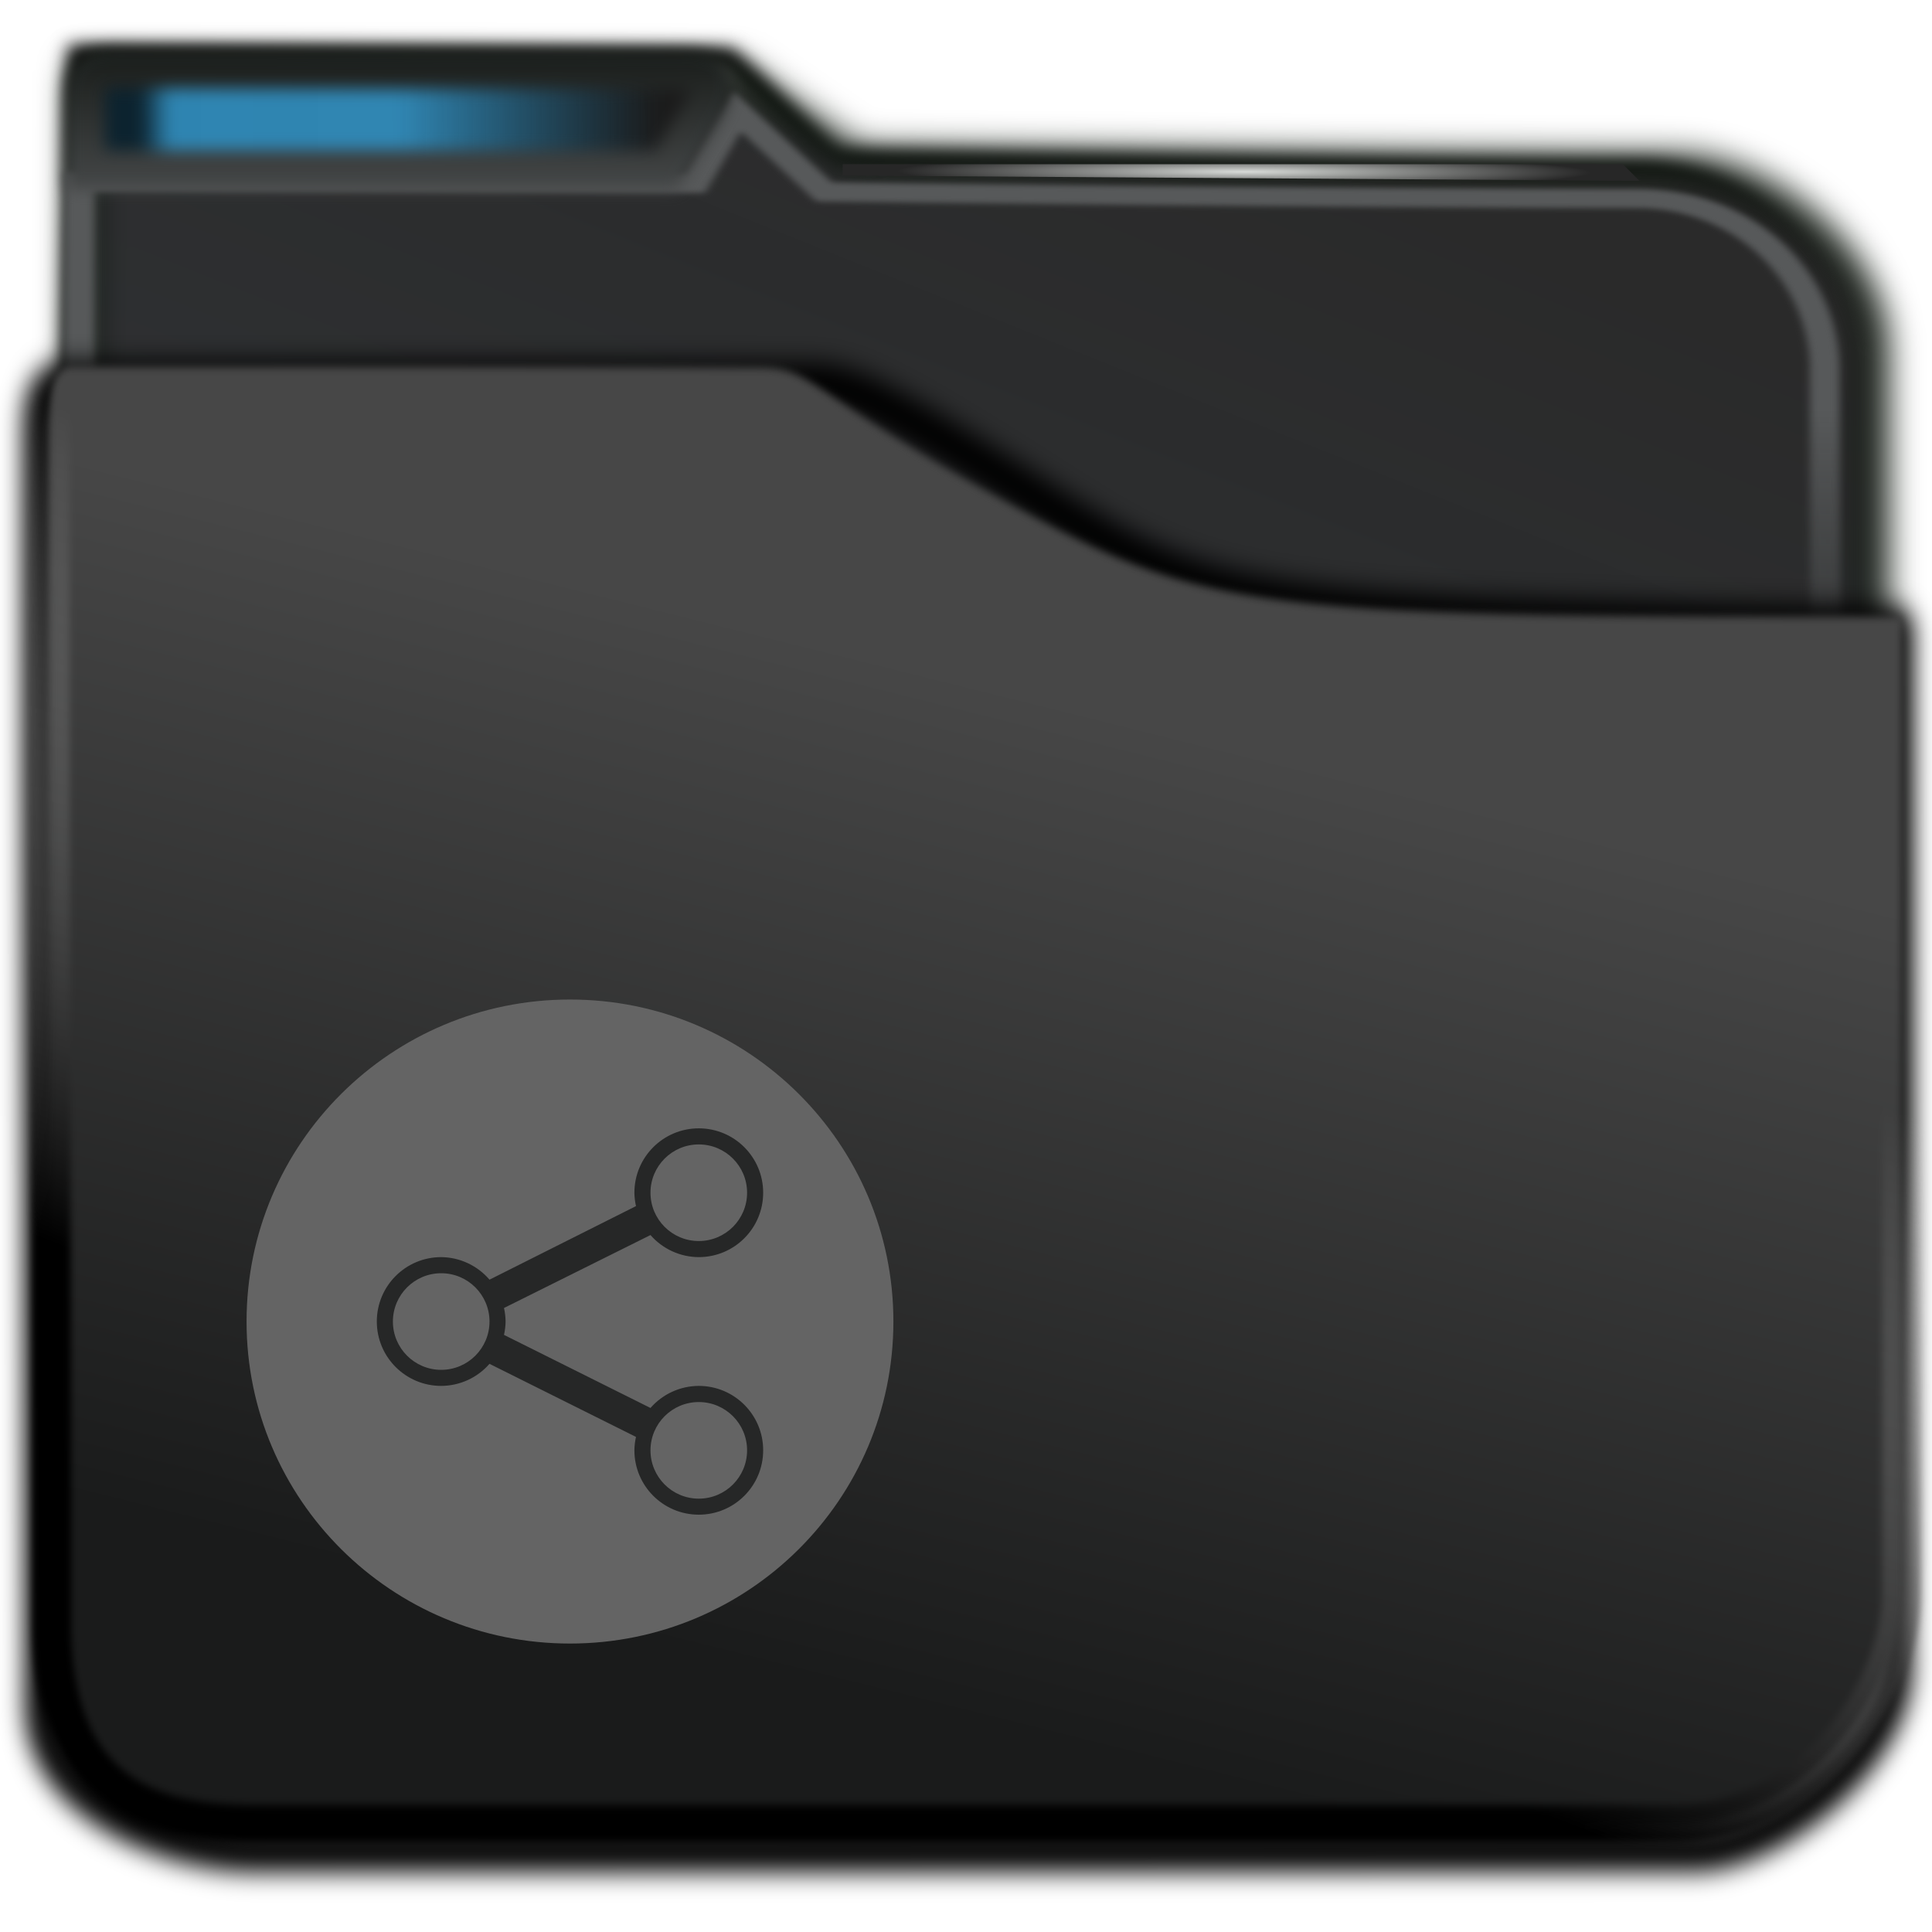
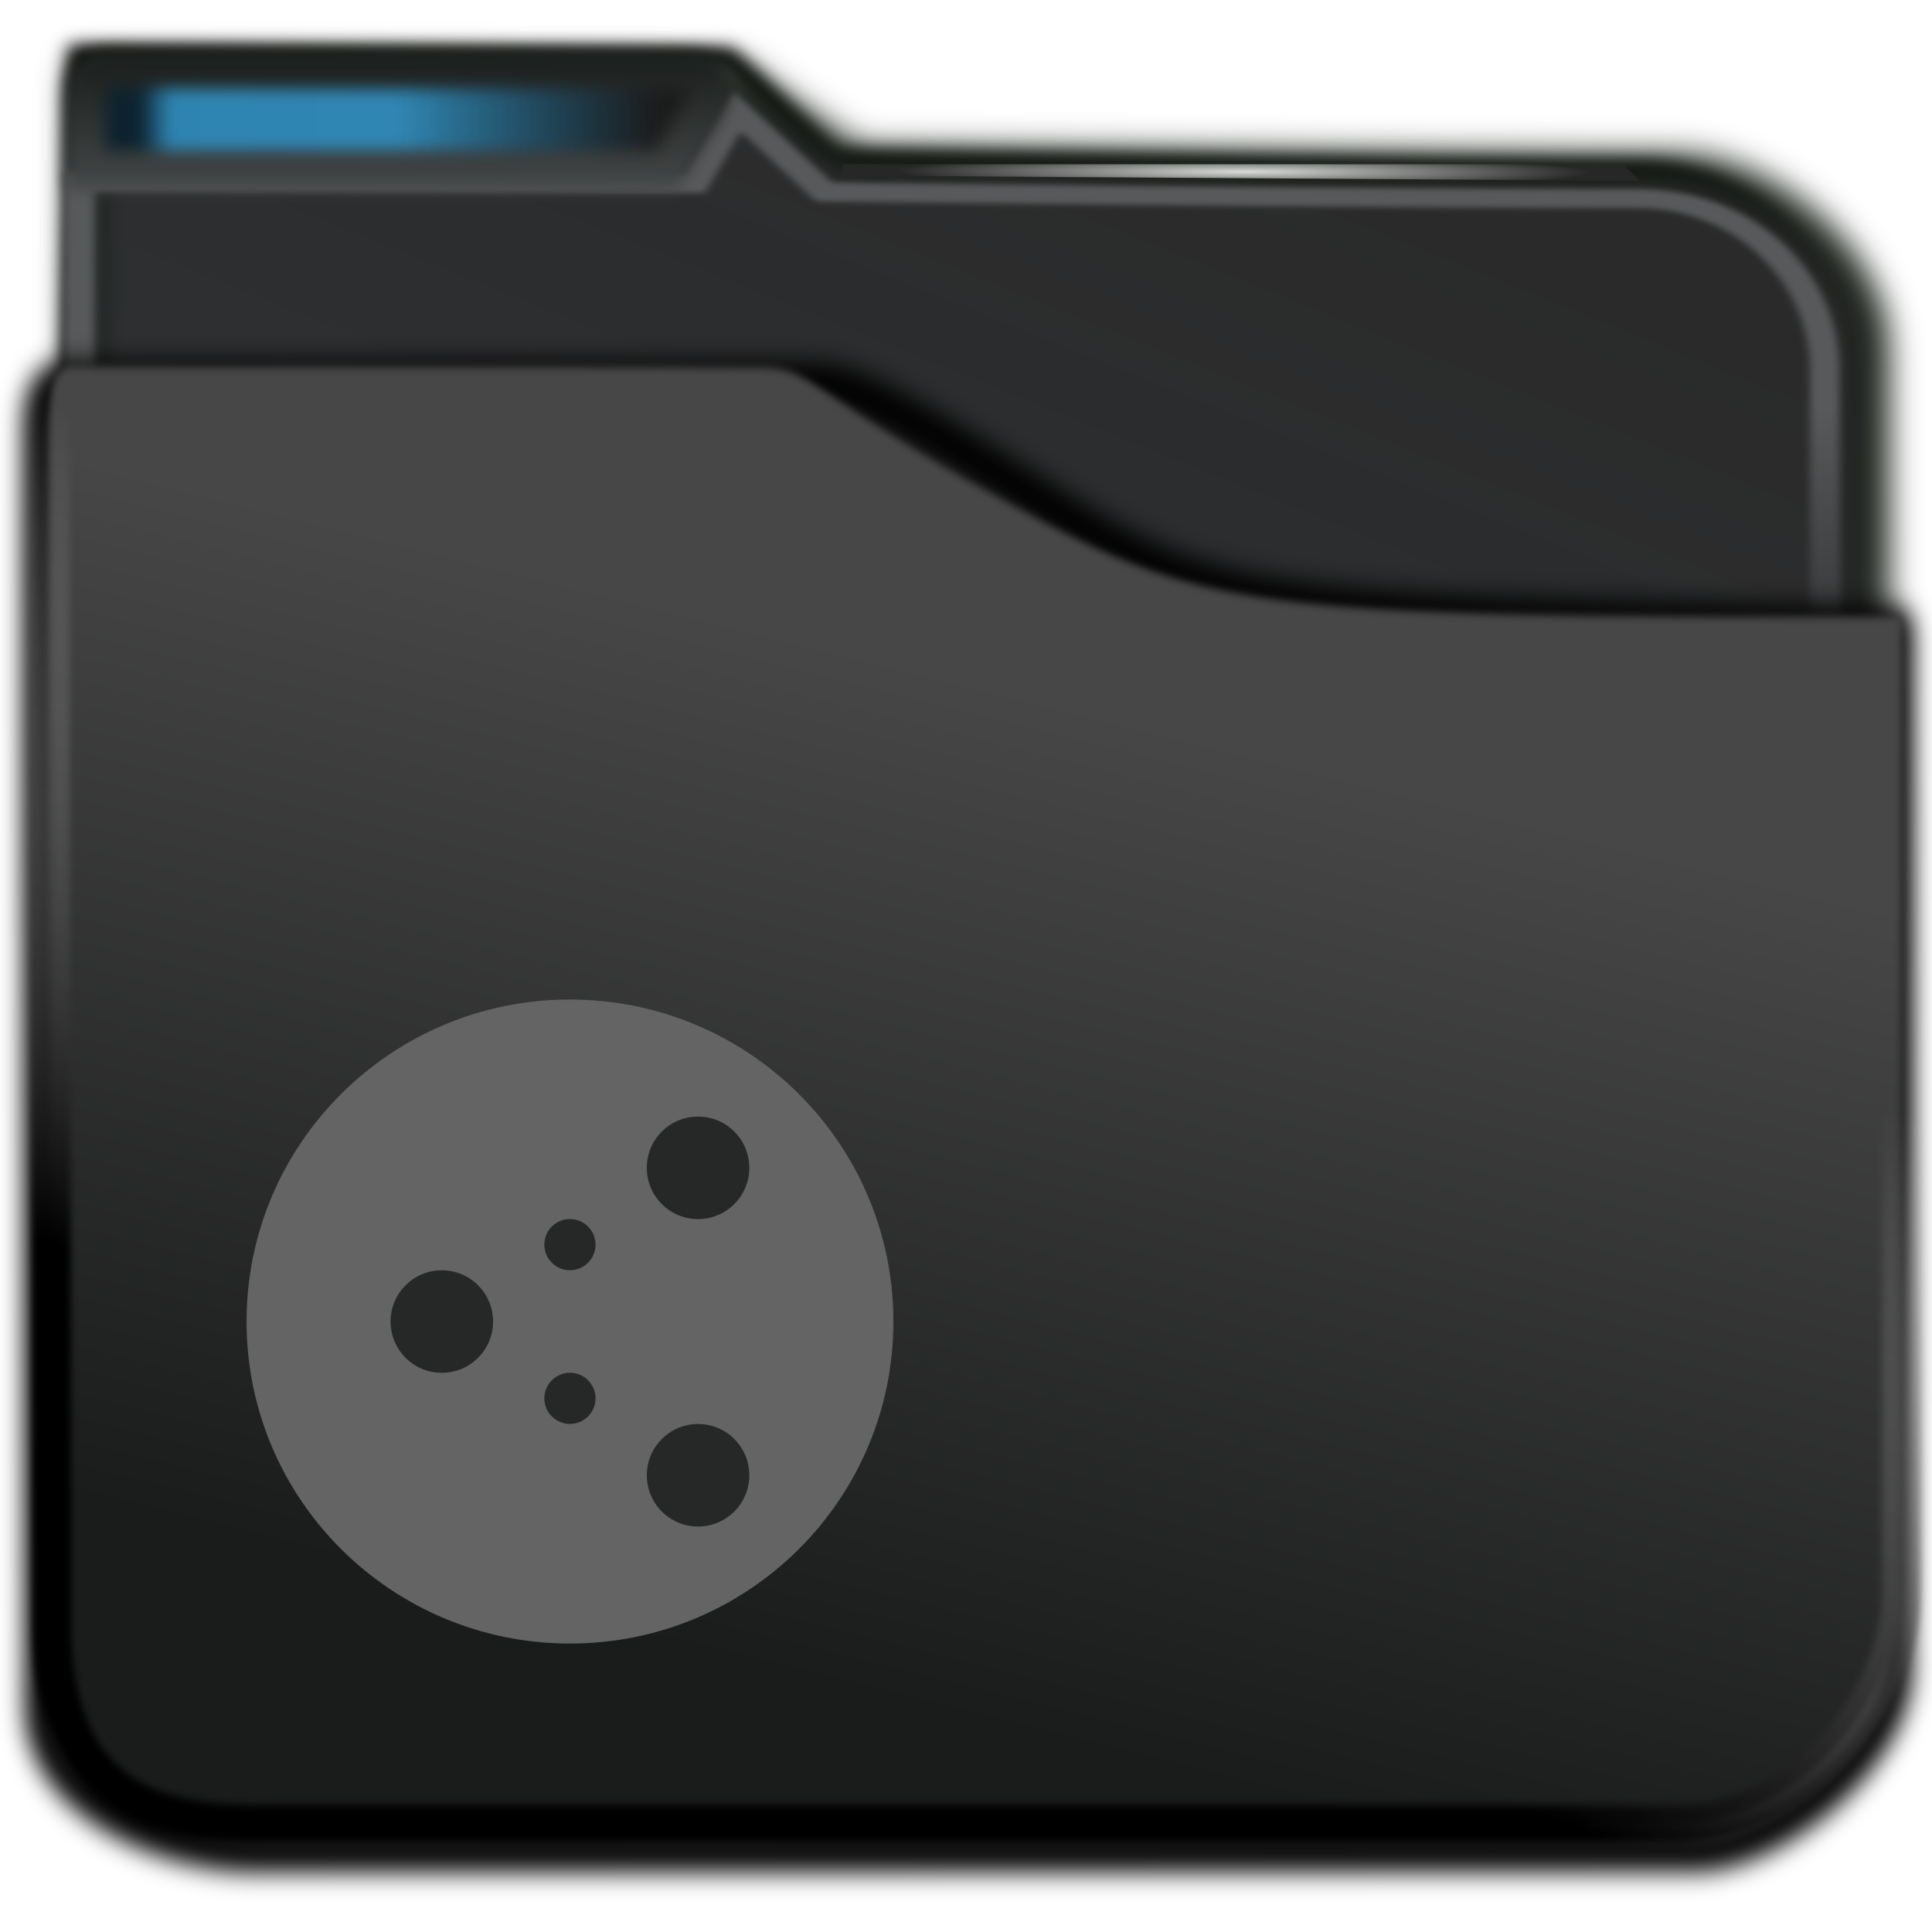
<svg xmlns="http://www.w3.org/2000/svg" xmlns:xlink="http://www.w3.org/1999/xlink" viewBox="0 0 32 32" version="1.1" id="svg12" width="32" height="32">
  <defs id="defs3051">
    <linearGradient id="linearGradient25153">
      <stop style="stop-color:#1b1b1b;stop-opacity:1" offset="0" id="stop25149" />
      <stop style="stop-color:#090909;stop-opacity:0.245" offset="0.5" id="stop1797" />
      <stop style="stop-color:#010101;stop-opacity:0.239" offset="0.943" id="stop2247" />
      <stop style="stop-color:#000000;stop-opacity:0.801" offset="1" id="stop25151" />
    </linearGradient>
    <linearGradient id="linearGradient14607">
      <stop style="stop-color:#4f5152;stop-opacity:1" offset="0" id="stop14603" />
      <stop style="stop-color:#010501;stop-opacity:1" offset="1" id="stop14605" />
    </linearGradient>
    <style type="text/css" id="current-color-scheme">
      .ColorScheme-Highlight {
        color:#3daee9;
      }
      </style>
    <filter height="1.045" y="-0.027" width="1.034" x="-0.017" id="filter940" style="color-interpolation-filters:sRGB">
      <feGaussianBlur id="feGaussianBlur942" stdDeviation="0.288" />
    </filter>
    <linearGradient gradientTransform="matrix(1.000567,0,0,0.8509446,-0.2361274,72.31521)" gradientUnits="userSpaceOnUse" y2="492.397" x2="437.786" y1="555.743" x1="408.331" id="linearGradient6218" xlink:href="#linearGradient42869" />
    <linearGradient id="linearGradient42869">
      <stop style="stop-color:#353a3f;stop-opacity:0.996" offset="0" id="stop42865" />
      <stop style="stop-color:#272727;stop-opacity:0.989" offset="1" id="stop42867" />
    </linearGradient>
    <filter height="1.067" y="-0.033" width="1.056" x="-0.028" id="filter2714" style="color-interpolation-filters:sRGB">
      <feGaussianBlur id="feGaussianBlur2716" stdDeviation="0.563" />
    </filter>
    <linearGradient gradientUnits="userSpaceOnUse" y2="539.644" x2="414.835" y1="501.653" x1="415.079" id="linearGradient850" xlink:href="#linearGradient848" />
    <linearGradient id="linearGradient848">
      <stop id="stop844" offset="0" style="stop-color:#57595a;stop-opacity:0.996" />
      <stop id="stop846" offset="1" style="stop-color:#000000;stop-opacity:0.427" />
    </linearGradient>
    <filter height="1.032" y="-0.026" width="1.028" x="-0.014" id="filter2706" style="color-interpolation-filters:sRGB">
      <feGaussianBlur id="feGaussianBlur2708" stdDeviation="0.14" />
    </filter>
    <radialGradient gradientUnits="userSpaceOnUse" gradientTransform="matrix(-1.0705868e-4,0.04846987,-1.023548,-0.0023723,538.4923,-12.44815)" r="11.249" fy="485.791" fx="397.991" cy="485.791" cx="397.991" id="radialGradient6178-3" xlink:href="#linearGradient880" />
    <linearGradient id="linearGradient880">
      <stop style="stop-color:#d8dbd8;stop-opacity:1" offset="0" id="stop876" />
      <stop style="stop-color:#272727;stop-opacity:0.989" offset="1" id="stop878" />
    </linearGradient>
    <filter height="1.071" y="-0.035" width="1.051" x="-0.025" id="filter1073" style="color-interpolation-filters:sRGB">
      <feGaussianBlur id="feGaussianBlur1075" stdDeviation="0.393" />
    </filter>
    <linearGradient gradientUnits="userSpaceOnUse" y2="506.873" x2="414.472" y1="539.616" x1="406.457" id="linearGradient2676" xlink:href="#linearGradient2668" />
    <linearGradient id="linearGradient2668">
      <stop id="stop2664" offset="0" style="stop-color:#1a1b1b;stop-opacity:1" />
      <stop id="stop2666" offset="1" style="stop-color:#474747;stop-opacity:1" />
    </linearGradient>
    <linearGradient gradientUnits="userSpaceOnUse" y2="505.625" x2="404.771" y1="530.014" x1="395.58" id="linearGradient2684" xlink:href="#linearGradient2682" />
    <linearGradient id="linearGradient2682">
      <stop id="stop2678" offset="0" style="stop-color:#000000;stop-opacity:1;" />
      <stop id="stop2680" offset="1" style="stop-color:#c3c3c3;stop-opacity:0" />
    </linearGradient>
    <filter height="1.04" y="-0.02" width="1.031" x="-0.015" id="filter2690" style="color-interpolation-filters:sRGB">
      <feGaussianBlur id="feGaussianBlur2692" stdDeviation="0.131" />
    </filter>
    <filter style="color-interpolation-filters:sRGB" id="filter24684" x="-0.025" y="-0.154" width="1.05" height="1.308">
      <feGaussianBlur stdDeviation="0.216" id="feGaussianBlur24686" />
    </filter>
    <linearGradient xlink:href="#linearGradient14607" id="linearGradient25029" gradientUnits="userSpaceOnUse" x1="12.021" y1="7.281" x2="12.012" y2="-0.726" />
    <linearGradient xlink:href="#linearGradient25153" id="linearGradient25155" x1="21.812" y1="3.934" x2="4.654" y2="4.034" gradientUnits="userSpaceOnUse" />
    <filter style="color-interpolation-filters:sRGB" id="filter30328" x="-0.061" y="-0.374" width="1.121" height="1.749">
      <feGaussianBlur stdDeviation="0.255" id="feGaussianBlur30330" />
    </filter>
  </defs>
  <path transform="matrix(0.4886896,0,0,0.4977896,-187.8452,-240.957)" id="path6220-2" d="m 386.257,524.618 0.778,-38.712 22.031,0.102 3.505,3.407 c 0,0 18.11,0.351 27.338,0.351 2.889,0 6.719,2.189 6.719,7.169 0,13.136 0.122,26.49 0.122,26.49" style="display:inline;fill:none;fill-opacity:1;stroke:#000000;stroke-width:0.7;stroke-linecap:butt;stroke-linejoin:miter;stroke-miterlimit:4;stroke-dasharray:none;stroke-opacity:1;filter:url(#filter940)" />
  <path transform="matrix(0.4897561,0,0,0.4979086,-187.8737,-240.885)" d="m 386.394,486.196 c 0,0 -0.103,36.255 -0.103,49.286 0,1.039 0.482,1.877 1.081,1.877 h 58.398 c 0.599,0 1.348,-0.837 1.342,-1.877 0,0 -0.027,-27.28 -0.027,-40.09 0,-3.006 -3.751,-6.059 -6.821,-6.059 -9.034,0 -27.695,-0.227 -27.695,-0.227 l -4.132,-2.823 z" id="rect4180" style="display:inline;fill:url(#linearGradient6218);fill-opacity:1;stroke:#000a00;stroke-width:0.71;stroke-linecap:round;stroke-linejoin:bevel;stroke-miterlimit:4;stroke-dasharray:none;stroke-opacity:1;filter:url(#filter2714)" />
  <path transform="matrix(0.4914271,0,0,0.318543,-188.9277,-153.064)" id="path6220" d="m 387.049,540.319 0.076,-50.366 20.736,0.09 1.416,-3.757 2.947,4.207 c 0,0 17.41,0.342 27.406,0.342 3.612,0 6.32,4.051 6.32,8.945 0,12.768 0.117,38.205 0.117,38.205" style="display:inline;fill:none;fill-opacity:1;stroke:url(#linearGradient850);stroke-width:1px;stroke-linecap:butt;stroke-linejoin:miter;stroke-opacity:1;filter:url(#filter2706)" />
  <path d="m 27.921,5.439 v 0.38 h 0.446 l 25.495,0.168 h 0.446 l -0.545,-0.548 h -0.446 -24.949 z" id="path4151-2-3-5" style="display:inline;fill:url(#radialGradient6178-3);fill-opacity:1;stroke-width:0.666" transform="matrix(0.5000001,0,0,0.5000001,-0.0021617,5.8009813e-7)" />
  <path transform="matrix(0.4901661,0,0,0.5404651,-188.0907,-264.067)" style="display:inline;fill:none;fill-opacity:1;stroke:#000000;stroke-width:1.297;stroke-linejoin:round;stroke-miterlimit:4;stroke-dasharray:none;stroke-opacity:1;filter:url(#filter1073)" id="path952" d="m 385.156,501.644 c 0,13.814 0.055,36.336 0.055,39.231 0,2.895 4.244,4.437 7.165,4.437 9.658,10e-4 39.748,-0.008 48.586,-0.009 2.73,-2.9e-4 6.74,-3.069 6.74,-5.572 4.6e-4,-8.012 0.026,-31.893 0.026,-31.893 -21.391,-0.314 -23.005,-0.496 -28.481,-3.686 -5.476,-3.19 -6.843,-3.789 -8.068,-3.796 -8.197,-0.046 -25.324,-0.025 -25.324,-0.025 0,0 -0.689,-0.094 -0.698,1.314 z" />
  <path transform="matrix(0.4901661,0,0,0.4989286,-187.9577,-241.913)" style="display:inline;fill:url(#linearGradient2676);fill-opacity:1;stroke:url(#linearGradient2684);stroke-width:1.297;stroke-linejoin:round;stroke-miterlimit:4;stroke-dasharray:none;stroke-opacity:1;filter:url(#filter2690)" id="path952-7" d="m 385.156,498.353 c 0,13.814 0.055,28.036 0.055,40.415 0,6.525 4.519,6.672 7.29,6.672 9.658,10e-4 38.737,0 47.574,0 4.296,0 7.626,-4.197 7.626,-7.719 4.6e-4,-8.012 0.026,-32.39 0.026,-32.39 -22.811,0 -23.576,-0.137 -31.181,-4.285 -5.62,-3.066 -5.632,-3.982 -7.353,-3.982 -8.197,-0.046 -23.338,-0.025 -23.338,-0.025 0,0 -0.689,-0.094 -0.698,1.314 z" />
  <path style="display:inline;mix-blend-mode:normal;fill:currentColor;stroke:none;stroke-width:0.39;stroke-miterlimit:4;stroke-dasharray:none;filter:url(#filter24684)" d="M 3.119,2.394 C 2.906,2.576 2.841,2.663 2.841,3.172 c 0,0.747 0.007,2.459 0.007,2.459 H 22.076 l 0.994,-1.635 c 0,0 0.682,-0.979 0.448,-1.411 -0.123,-0.227 -0.513,-0.266 -1.076,-0.266 -0.821,0 -18.169,-0.042 -18.433,-0.042 0,0 -0.716,-0.032 -0.891,0.118 z" class="ColorScheme-Highlight" id="path4" transform="matrix(0.5000001,0,0,0.5000001,-0.0021617,5.8009813e-7)" />
  <path style="color:#3daee9;display:inline;fill:url(#linearGradient25155);fill-opacity:1;stroke:url(#linearGradient25029);stroke-width:1.29;stroke-miterlimit:4;stroke-dasharray:none;filter:url(#filter30328)" d="M 3.119,2.394 C 2.906,2.576 2.841,2.663 2.841,3.172 c 0,0.747 0.007,2.459 0.007,2.459 H 22.076 l 0.994,-1.635 c 0,0 0.682,-0.979 0.448,-1.411 -0.123,-0.227 -0.513,-0.266 -1.076,-0.266 -0.821,0 -18.169,-0.042 -18.433,-0.042 0,0 -0.716,-0.032 -0.891,0.118 z" id="path4-0" transform="matrix(0.5000001,0,0,0.5000001,-0.0021617,5.8009813e-7)" />
  <g id="g2" transform="matrix(0.4999895,0,0,0.4999999,-0.1661825,-0.03666739)">
    <path d="m 19.214,33.184 c -5.918,0 -10.714,4.775 -10.714,10.667 0,5.892 4.796,10.667 10.714,10.667 5.918,0 10.714,-4.775 10.714,-10.667 0,-5.892 -4.796,-10.667 -10.714,-10.667 z" id="path67-6-7" style="fill:#646464;fill-opacity:1;stroke-width:0.045" />
-     <path d="m 23.481,37.451 a 2.133,2.133 0 0 0 -2.133,2.133 2.133,2.133 0 0 0 0.053,0.443 l -4.853,2.437 a 2.133,2.133 0 0 0 -1.6,-0.747 2.133,2.133 0 0 0 -2.133,2.133 2.133,2.133 0 0 0 2.133,2.133 2.133,2.133 0 0 0 1.6,-0.731 l 4.853,2.421 a 2.133,2.133 0 0 0 -0.053,0.443 2.133,2.133 0 0 0 2.133,2.133 2.133,2.133 0 0 0 2.133,-2.133 2.133,2.133 0 0 0 -2.133,-2.133 2.133,2.133 0 0 0 -1.6,0.731 l -4.853,-2.421 a 2.133,2.133 0 0 0 0.053,-0.443 2.133,2.133 0 0 0 -0.053,-0.448 l 4.853,-2.416 a 2.133,2.133 0 0 0 1.6,0.731 2.133,2.133 0 0 0 2.133,-2.133 2.133,2.133 0 0 0 -2.133,-2.133 z m 0,0.533 a 1.6,1.6 0 0 1 1.6,1.6 1.6,1.6 0 0 1 -1.6,1.6 1.6,1.6 0 0 1 -1.6,-1.6 1.6,1.6 0 0 1 1.6,-1.6 z m -8.533,4.267 a 1.6,1.6 0 0 1 1.6,1.6 1.6,1.6 0 0 1 -1.6,1.6 1.6,1.6 0 0 1 -1.6,-1.6 1.6,1.6 0 0 1 1.6,-1.6 z m 8.533,4.267 a 1.6,1.6 0 0 1 1.6,1.6 1.6,1.6 0 0 1 -1.6,1.6 1.6,1.6 0 0 1 -1.6,-1.6 1.6,1.6 0 0 1 1.6,-1.6 z" id="path6" style="color:#111111;opacity:1;fill:#262727;fill-opacity:1;stroke-width:0.533" />
+     <path style="color:#eff0f1;fill:#262727;fill-opacity:1;stroke:none;stroke-width:0.849" d="m 11.562,18.494 c -0.469,0 -0.849,0.38 -0.849,0.849 0,0.469 0.38,0.849 0.849,0.849 0.469,0 0.849,-0.38 0.849,-0.849 0,-0.469 -0.38,-0.849 -0.849,-0.849 z m -2.122,1.697 c -0.234,0 -0.424,0.19 -0.424,0.424 0,0.234 0.19,0.424 0.424,0.424 0.234,0 0.424,-0.19 0.424,-0.424 0,-0.234 -0.19,-0.424 -0.424,-0.424 z m -2.122,0.849 c -0.469,0 -0.849,0.38 -0.849,0.849 0,0.469 0.38,0.849 0.849,0.849 0.469,0 0.849,-0.38 0.849,-0.849 0,-0.469 -0.38,-0.849 -0.849,-0.849 z m 2.122,1.697 c -0.234,0 -0.424,0.19 -0.424,0.424 0,0.234 0.19,0.424 0.424,0.424 0.234,0 0.424,-0.19 0.424,-0.424 0,-0.234 -0.19,-0.424 -0.424,-0.424 z m 2.122,0.849 c -0.469,0 -0.849,0.38 -0.849,0.849 0,0.469 0.38,0.849 0.849,0.849 0.469,0 0.849,-0.38 0.849,-0.849 0,-0.469 -0.38,-0.849 -0.849,-0.849 z" class="ColorScheme-Text" id="path4867" transform="matrix(2.000042,0,0,2,0.332372,0.07333479)" />
  </g>
</svg>
